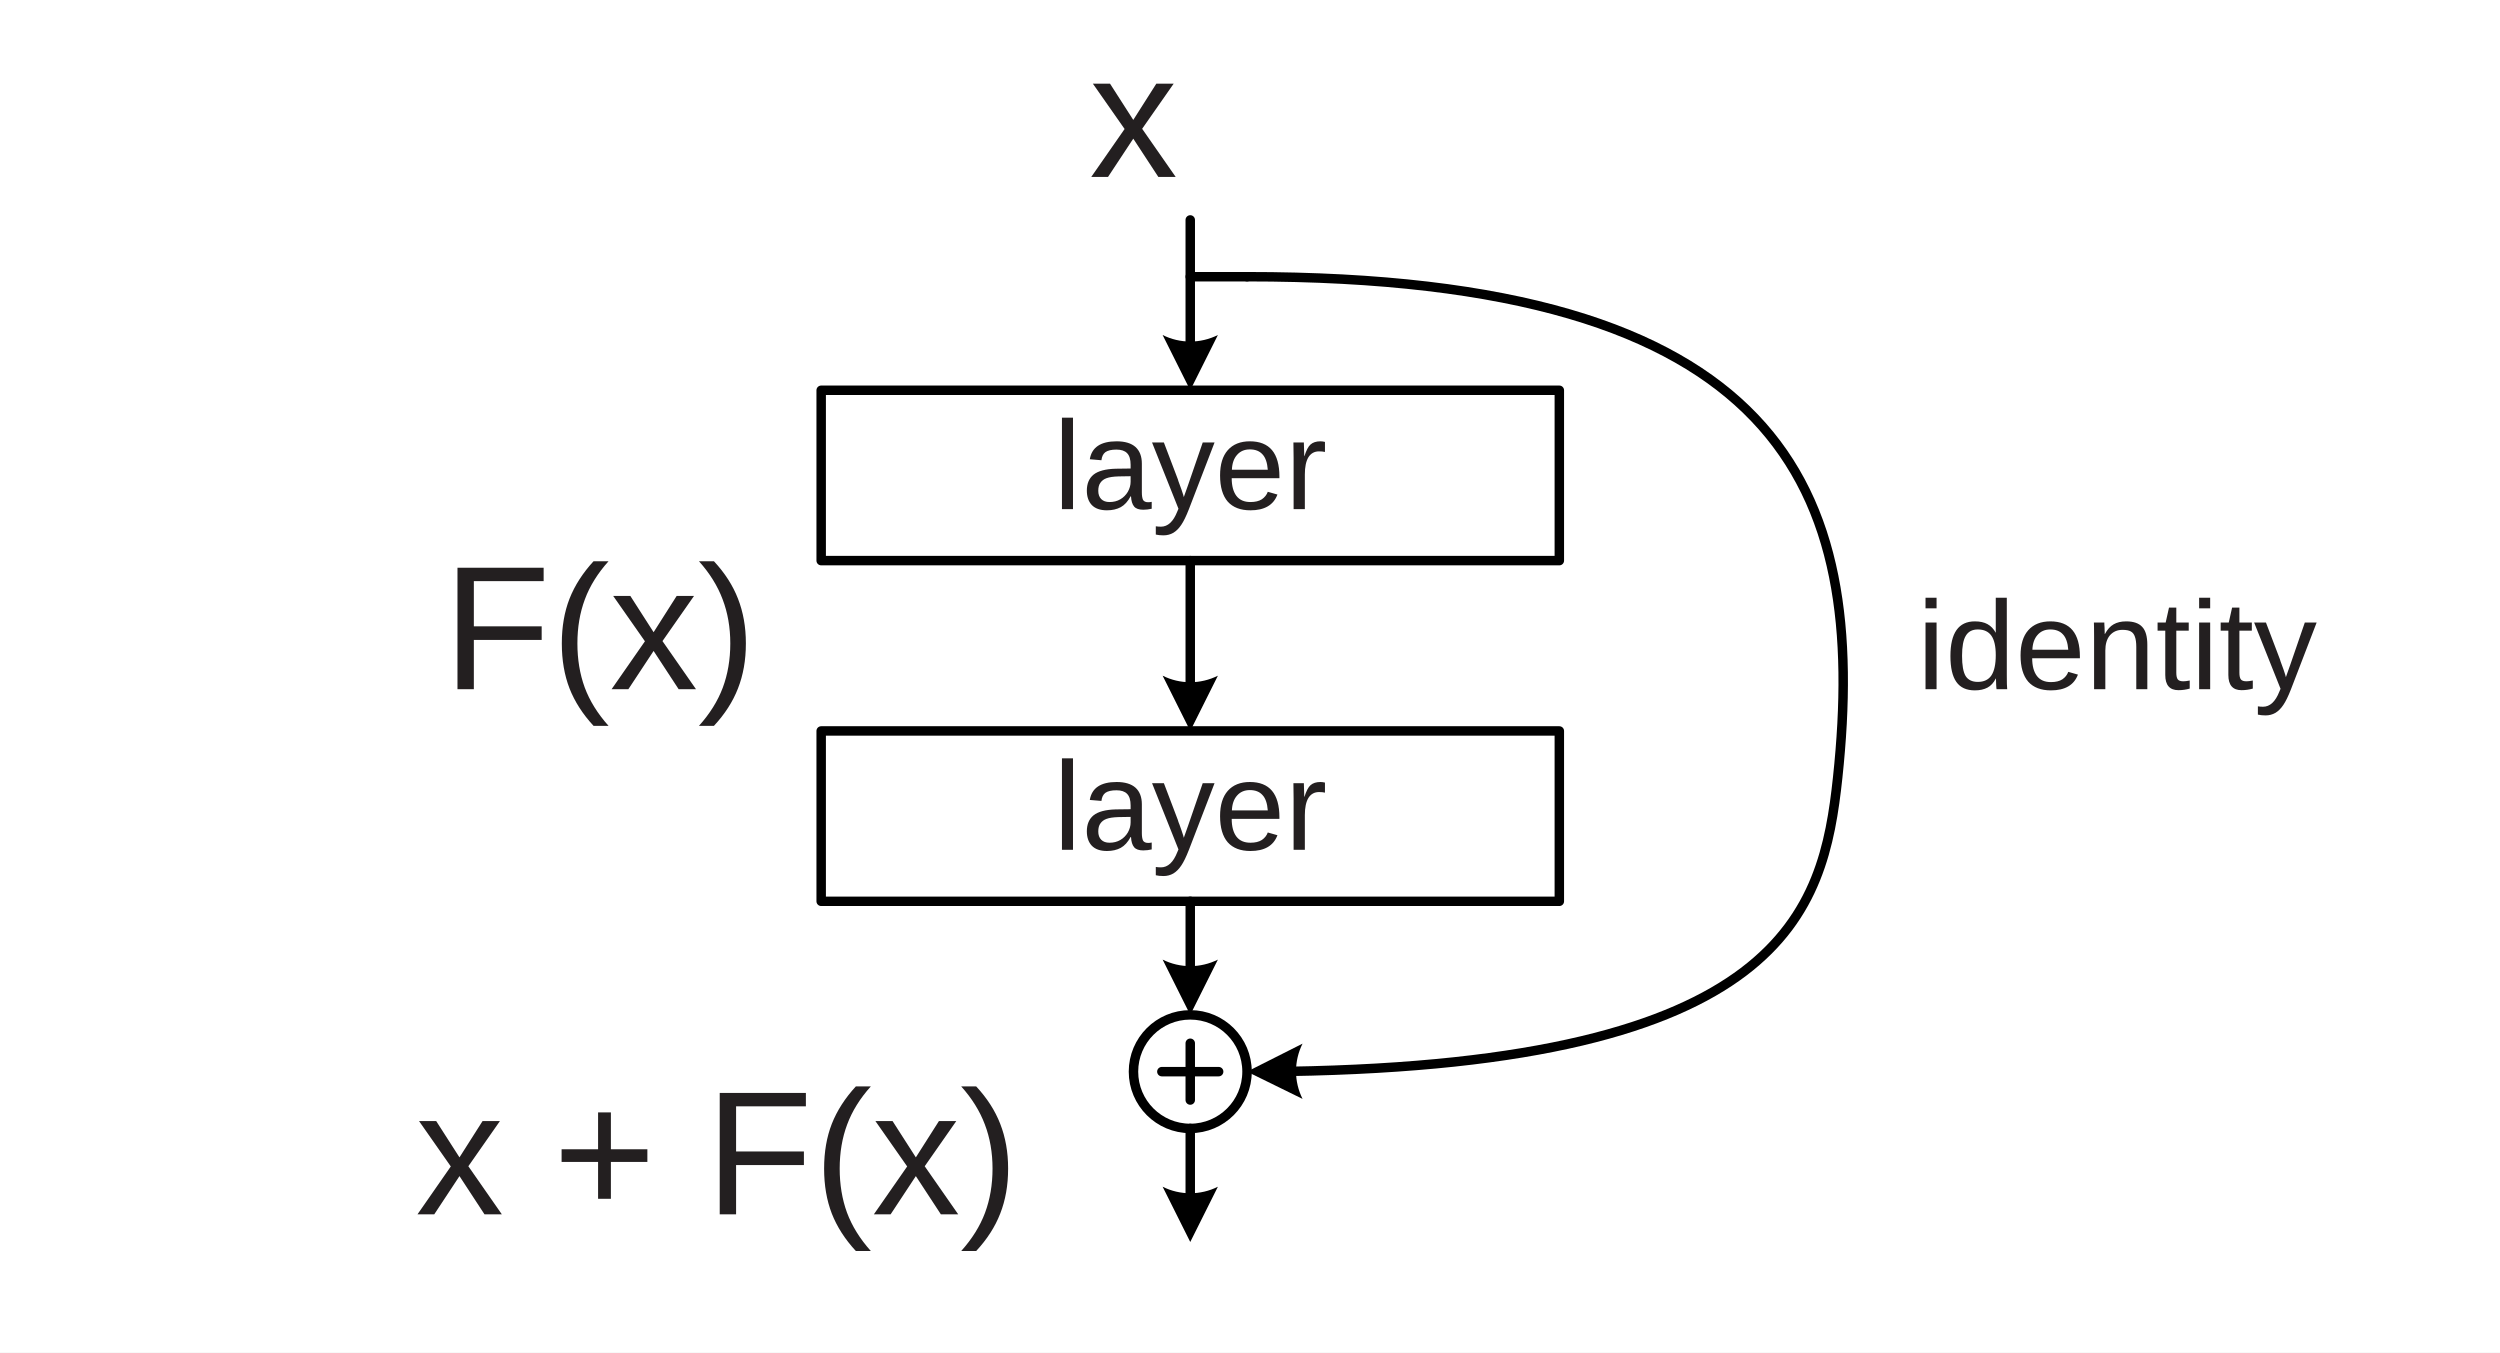
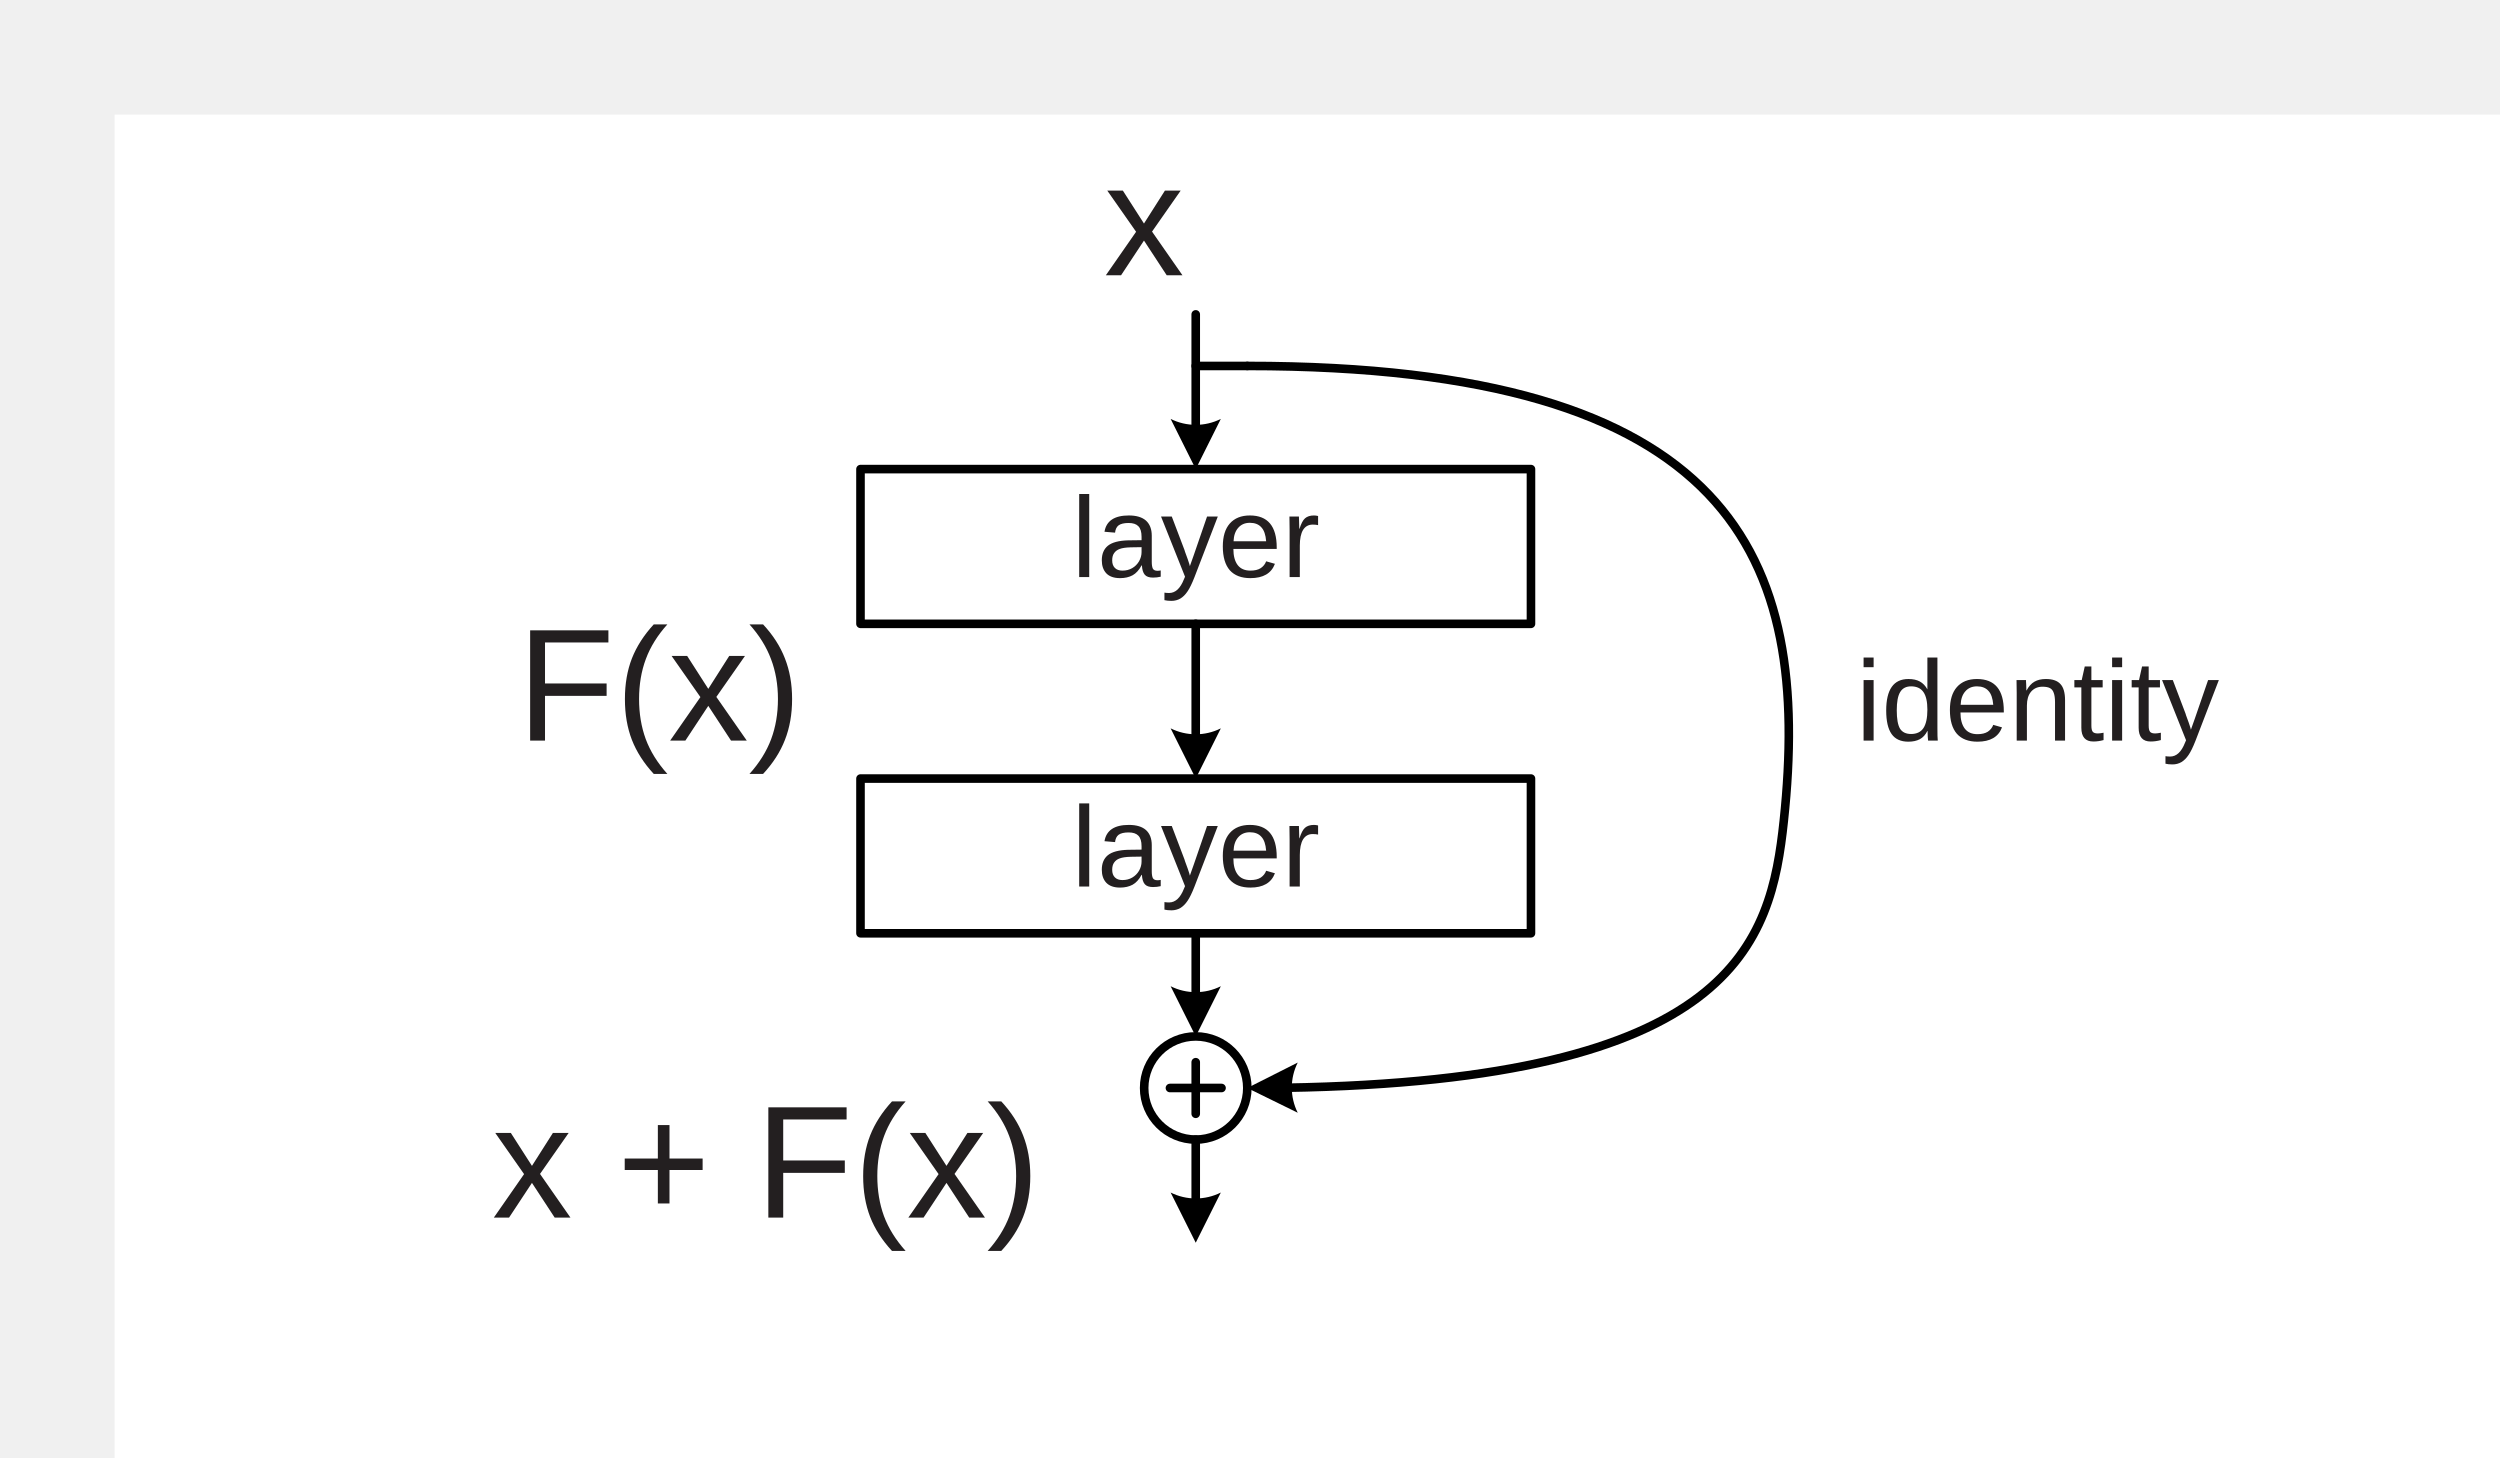
- <svg xmlns="http://www.w3.org/2000/svg" id="Layer_1" data-name="Layer 1" viewBox="0 0 198.13 107.19">
+ <svg xmlns="http://www.w3.org/2000/svg" id="Layer_1" data-name="Layer 1" viewBox="-10 -10 218.13 127.19">
  <rect width="100%" height="100%" fill="#ffffff" />
  <defs>
-     <style>.cls-1{fill:#fff;}.cls-2{fill:none;stroke:#000;stroke-linecap:round;stroke-linejoin:round;stroke-width:0.75px;}.cls-3{fill-rule:evenodd;}.cls-4{font-size:10px;}.cls-4,.cls-5{fill:#231f20;font-family:ArialMT, Arial;}.cls-5{font-size:14px;}</style>
+     <style>.cls-1{fill:#fff;}.cls-2{fill:none;stroke:#000;stroke-linecap:round;stroke-linejoin:round;stroke-width:0.75px;}.cls-3{fill-rule:evenodd;}.cls-4{font-size:10px;}.cls-4,.cls-5{fill:#231f20;font-family:ArialMT,
+             Arial;}.cls-5{font-size:14px;}</style>
  </defs>
  <rect class="cls-1" x="65.08" y="30.93" width="58.5" height="13.5" />
  <rect class="cls-2" x="65.08" y="30.93" width="58.5" height="13.5" />
  <rect class="cls-1" x="65.08" y="57.93" width="58.5" height="13.5" />
  <rect class="cls-2" x="65.08" y="57.93" width="58.5" height="13.5" />
  <line class="cls-2" x1="94.33" y1="44.43" x2="94.33" y2="54.62" />
  <path class="cls-3" d="M94.33,57.93l-2.19-4.38a4.89,4.89,0,0,0,4.38,0Z" />
  <line class="cls-2" x1="94.33" y1="17.43" x2="94.33" y2="27.62" />
  <path class="cls-3" d="M94.33,30.93l-2.19-4.38a4.89,4.89,0,0,0,4.38,0Z" />
  <line class="cls-2" x1="94.33" y1="71.43" x2="94.33" y2="77.12" />
  <path class="cls-3" d="M94.33,80.43l-2.19-4.38a4.89,4.89,0,0,0,4.38,0Z" />
  <circle class="cls-1" cx="94.33" cy="84.93" r="4.5" />
  <circle class="cls-2" cx="94.33" cy="84.93" r="4.5" />
  <line class="cls-2" x1="92.08" y1="84.93" x2="96.58" y2="84.93" />
  <line class="cls-2" x1="94.33" y1="87.18" x2="94.33" y2="82.68" />
  <line class="cls-2" x1="94.33" y1="89.43" x2="94.33" y2="95.12" />
  <path class="cls-3" d="M94.33,98.43l-2.19-4.38a4.89,4.89,0,0,0,4.38,0Z" />
  <path class="cls-2" d="M98.83,21.93c42.39,0,49.27,16.6,46.81,39.69-1.13,10.64-4.25,22.65-43.49,23.29" />
  <path class="cls-3" d="M98.83,84.93l4.4,2.16a4.89,4.89,0,0,1,0-4.38Z" />
  <line class="cls-2" x1="94.33" y1="21.93" x2="98.83" y2="21.93" />
  <text class="cls-4" transform="translate(83.49 40.35)">layer</text>
  <text class="cls-4" transform="translate(83.49 67.35)">layer</text>
  <text class="cls-4" transform="translate(151.93 54.62)">identity</text>
  <text class="cls-5" transform="translate(86.33 14.02)">x</text>
  <text class="cls-5" transform="translate(32.93 96.24)">x + F(x)</text>
  <text class="cls-5" transform="translate(35.1 54.62)">F(x)</text>
</svg>
